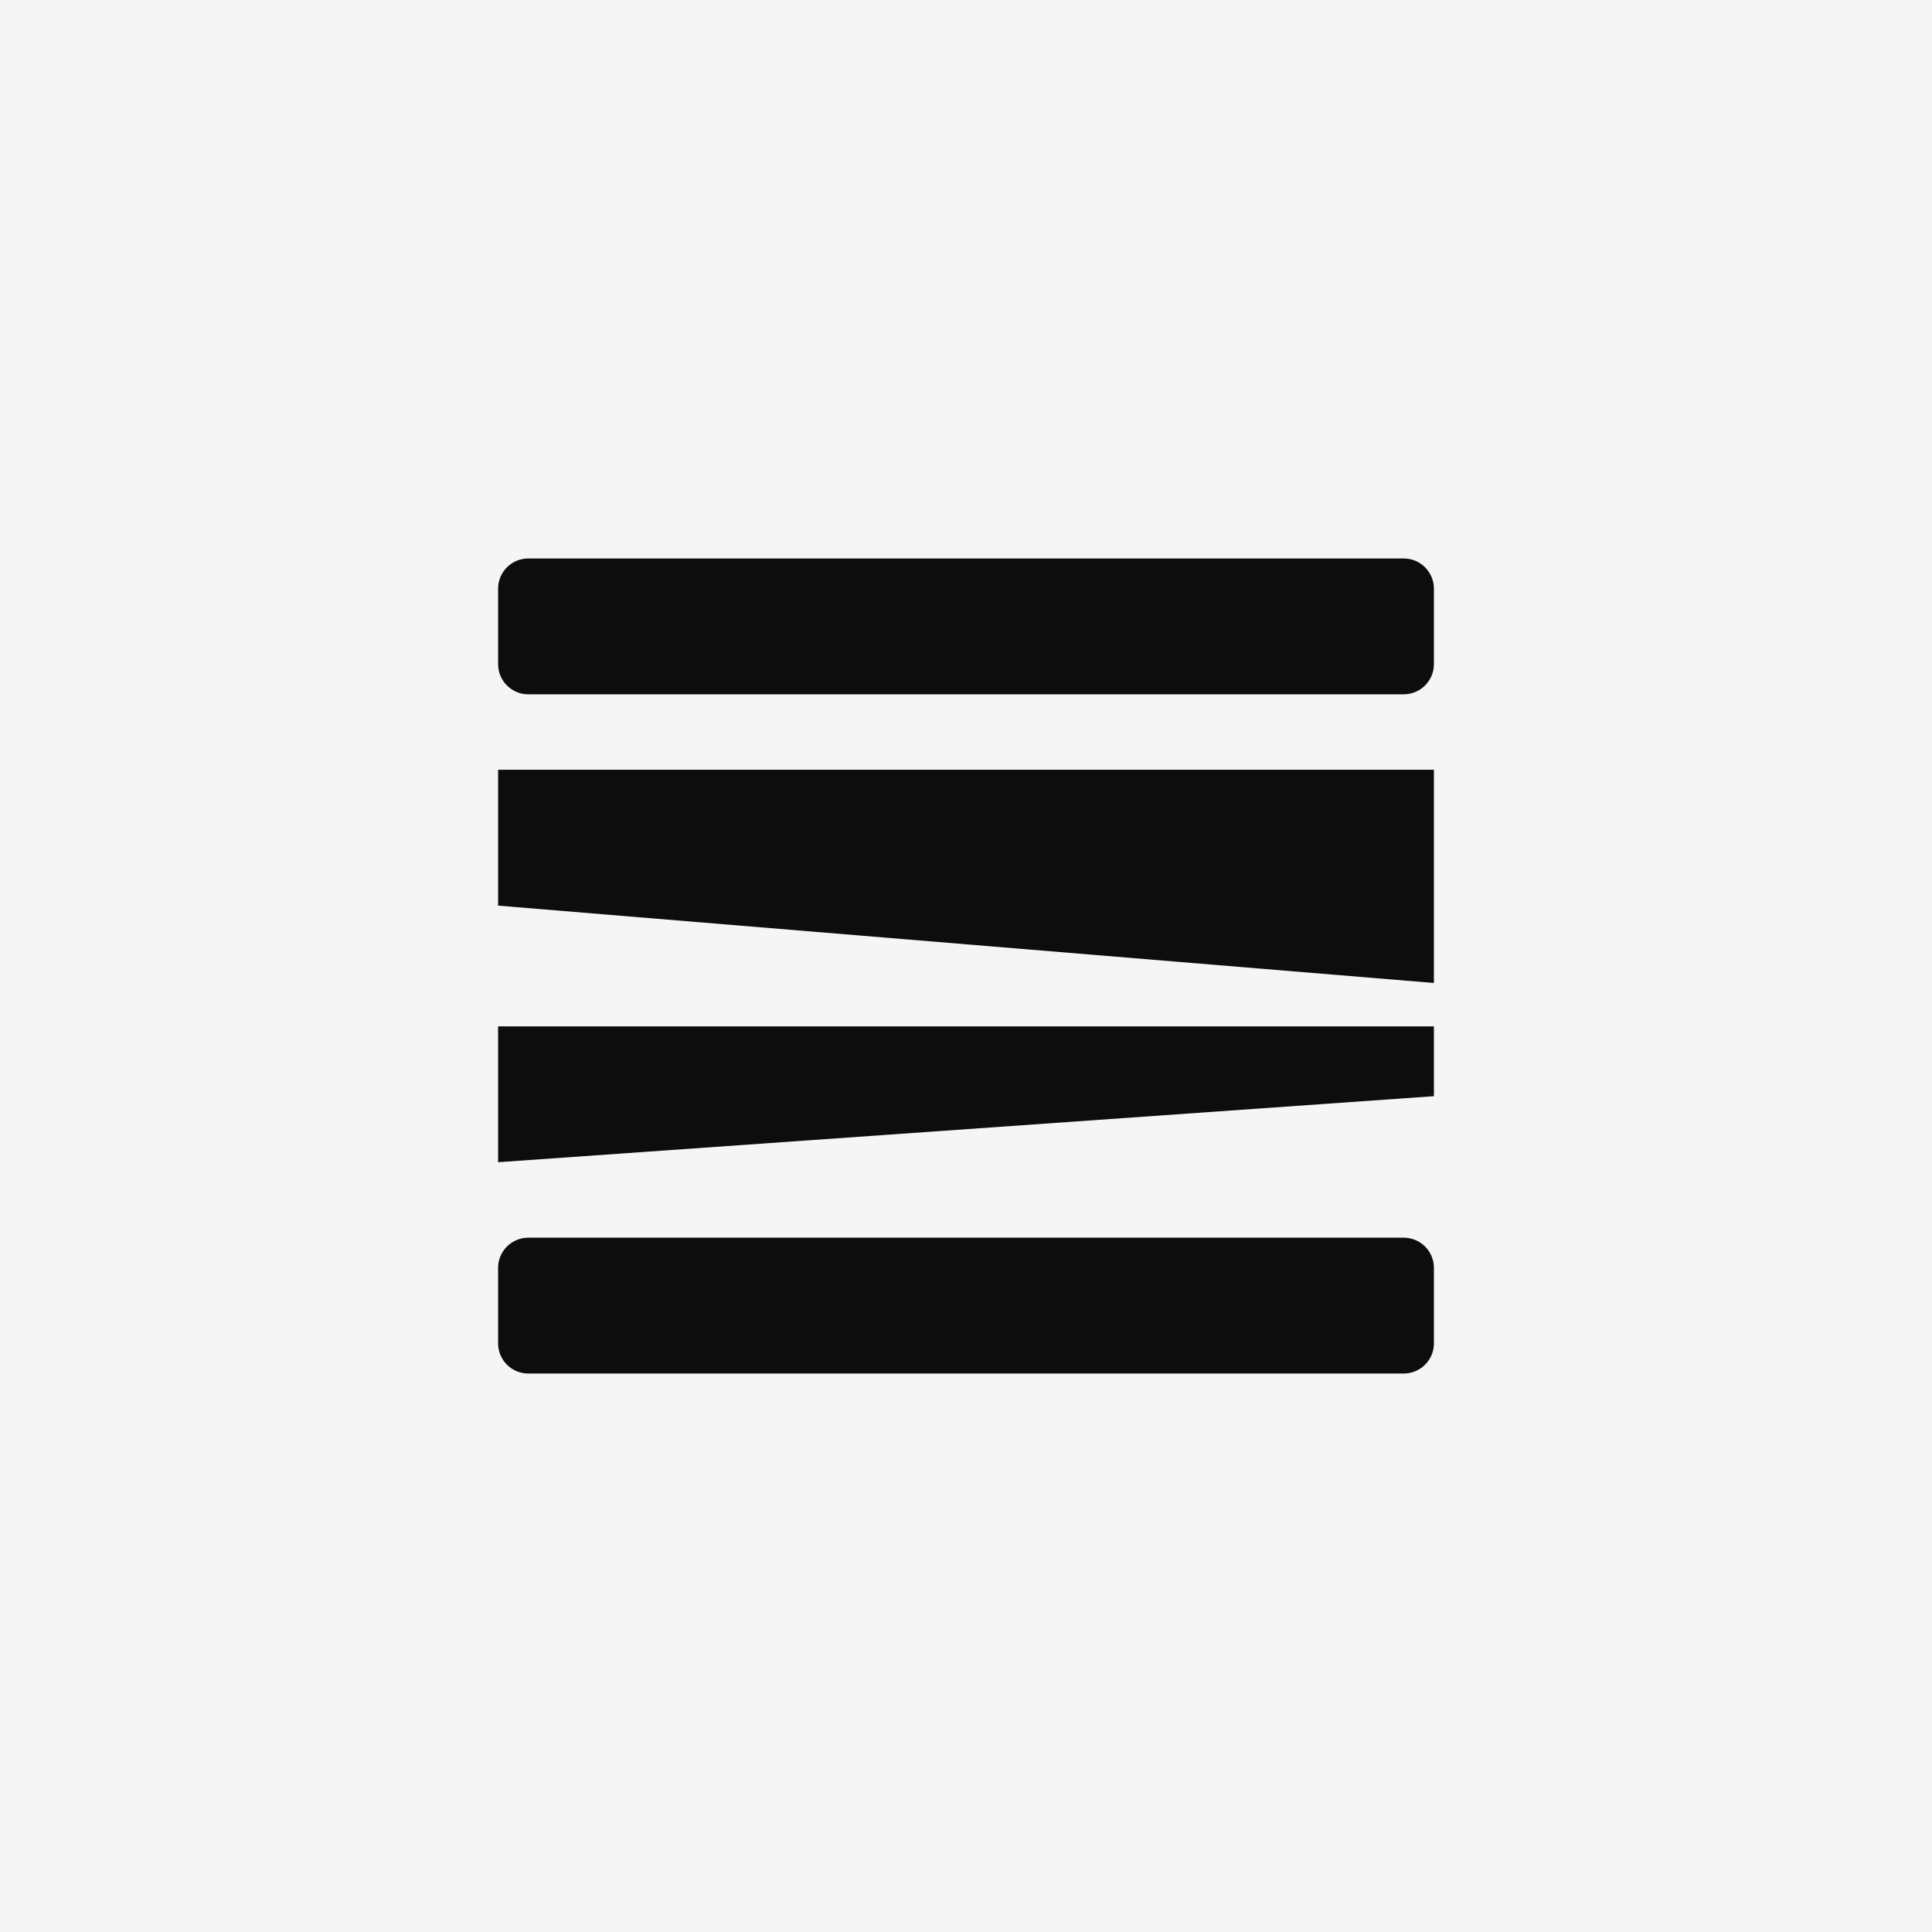
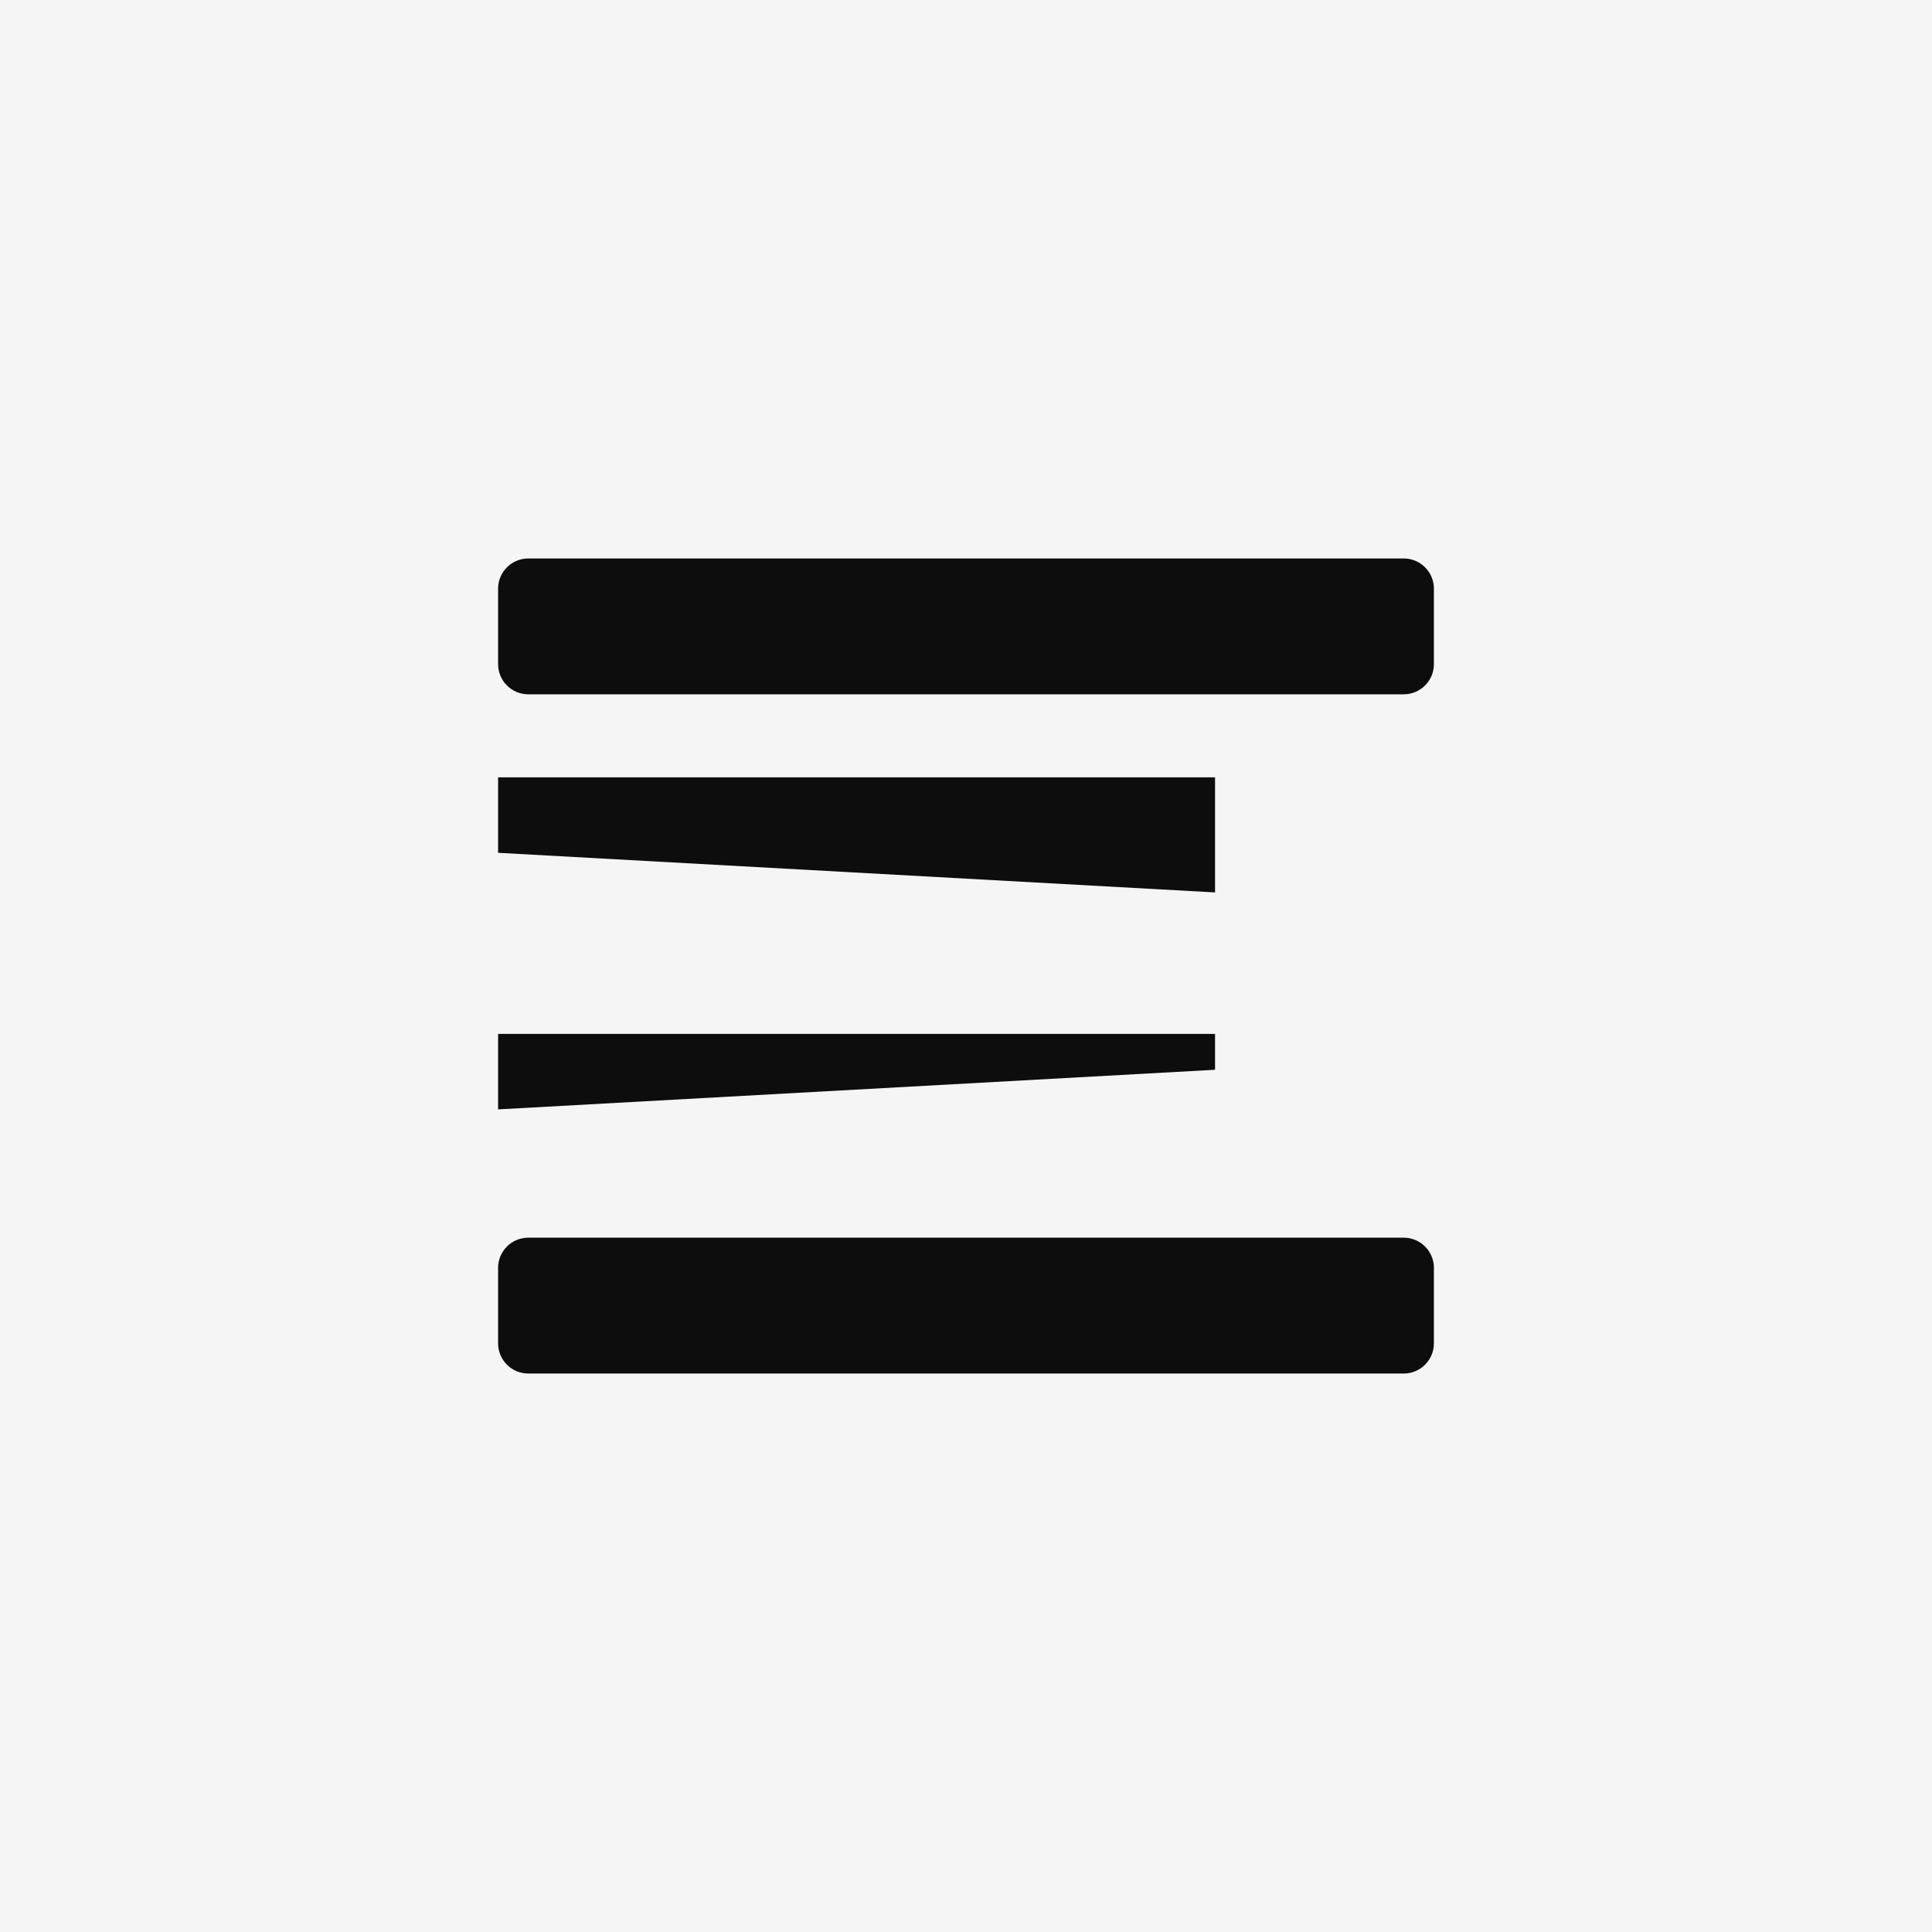
<svg xmlns="http://www.w3.org/2000/svg" viewBox="0 0 1024 1024">
  <rect width="1024" height="1024" fill="#f5f5f5" />
  <g fill="#0d0d0d">
    <rect x="264" y="296" width="496" height="72" rx="16" />
-     <path d="M264 408 H760 V521 L264 480 Z" />
-     <path d="M264 544 H760 V581 L264 616 Z" />
+     <path d="M264 412 H644 V473 L264 452 Z" />
+     <path d="M264 548 H644 V567 L264 588 Z" />
    <rect x="264" y="656" width="496" height="72" rx="16" />
  </g>
</svg>
